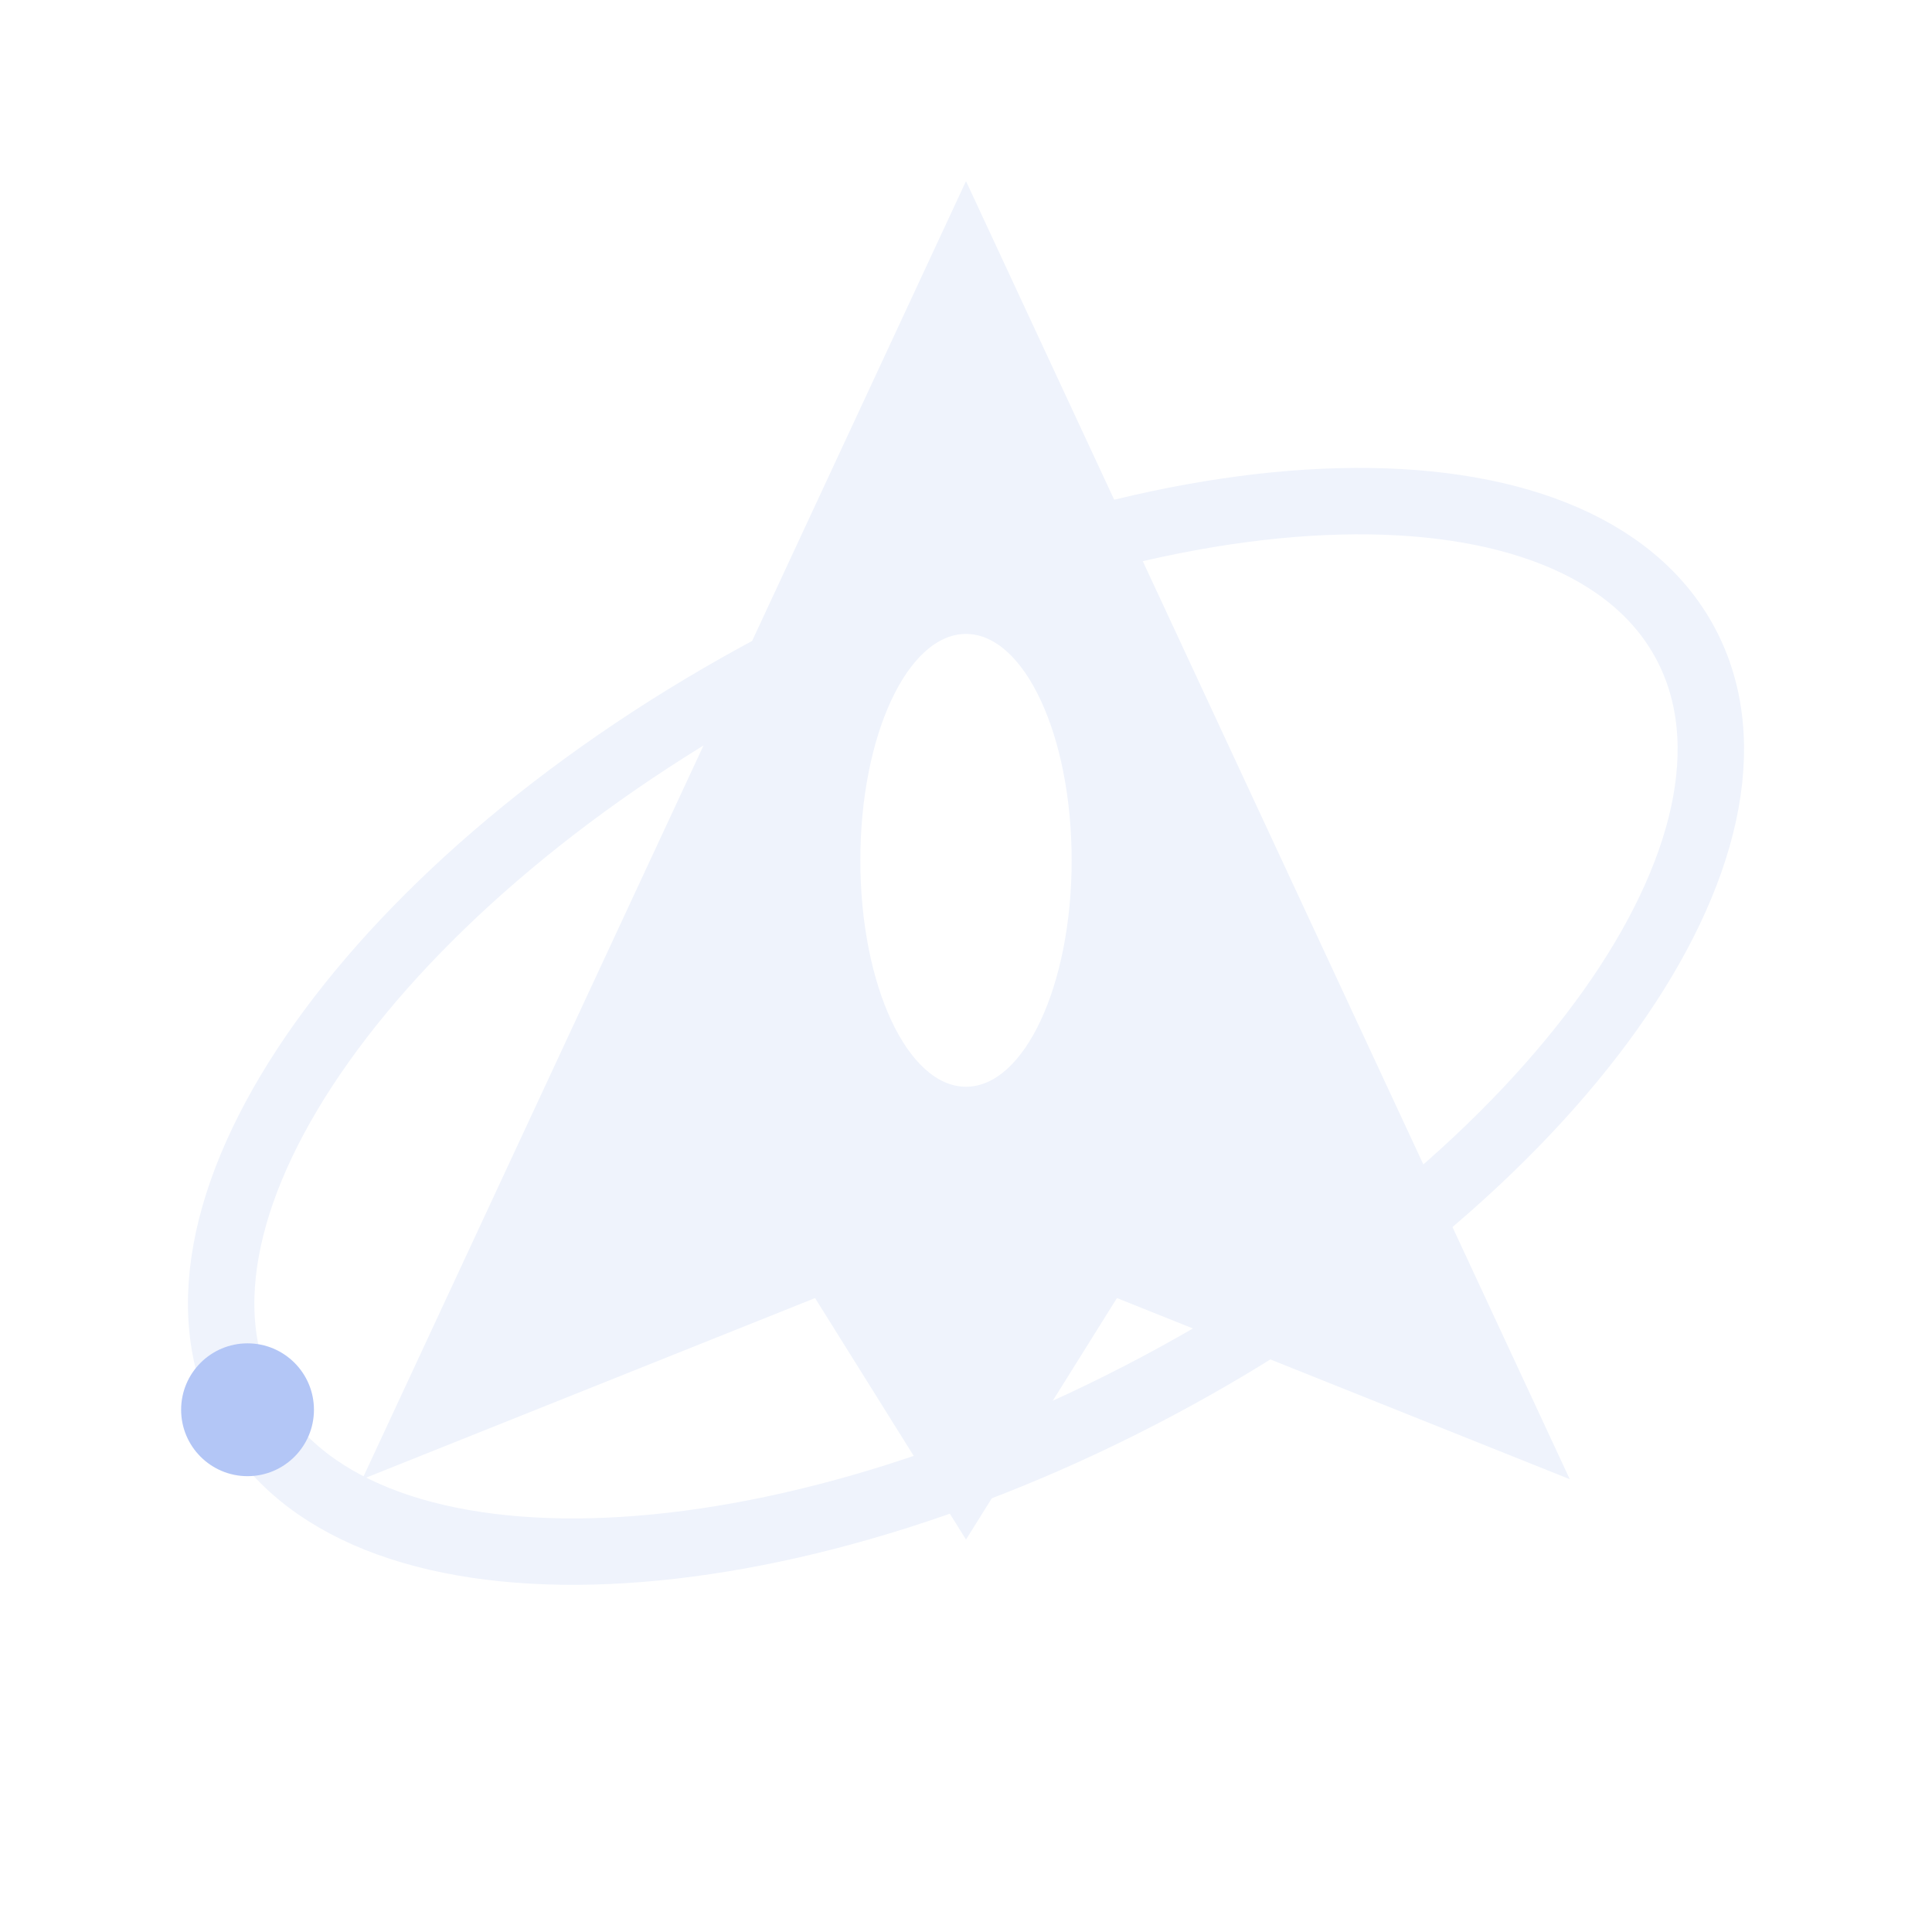
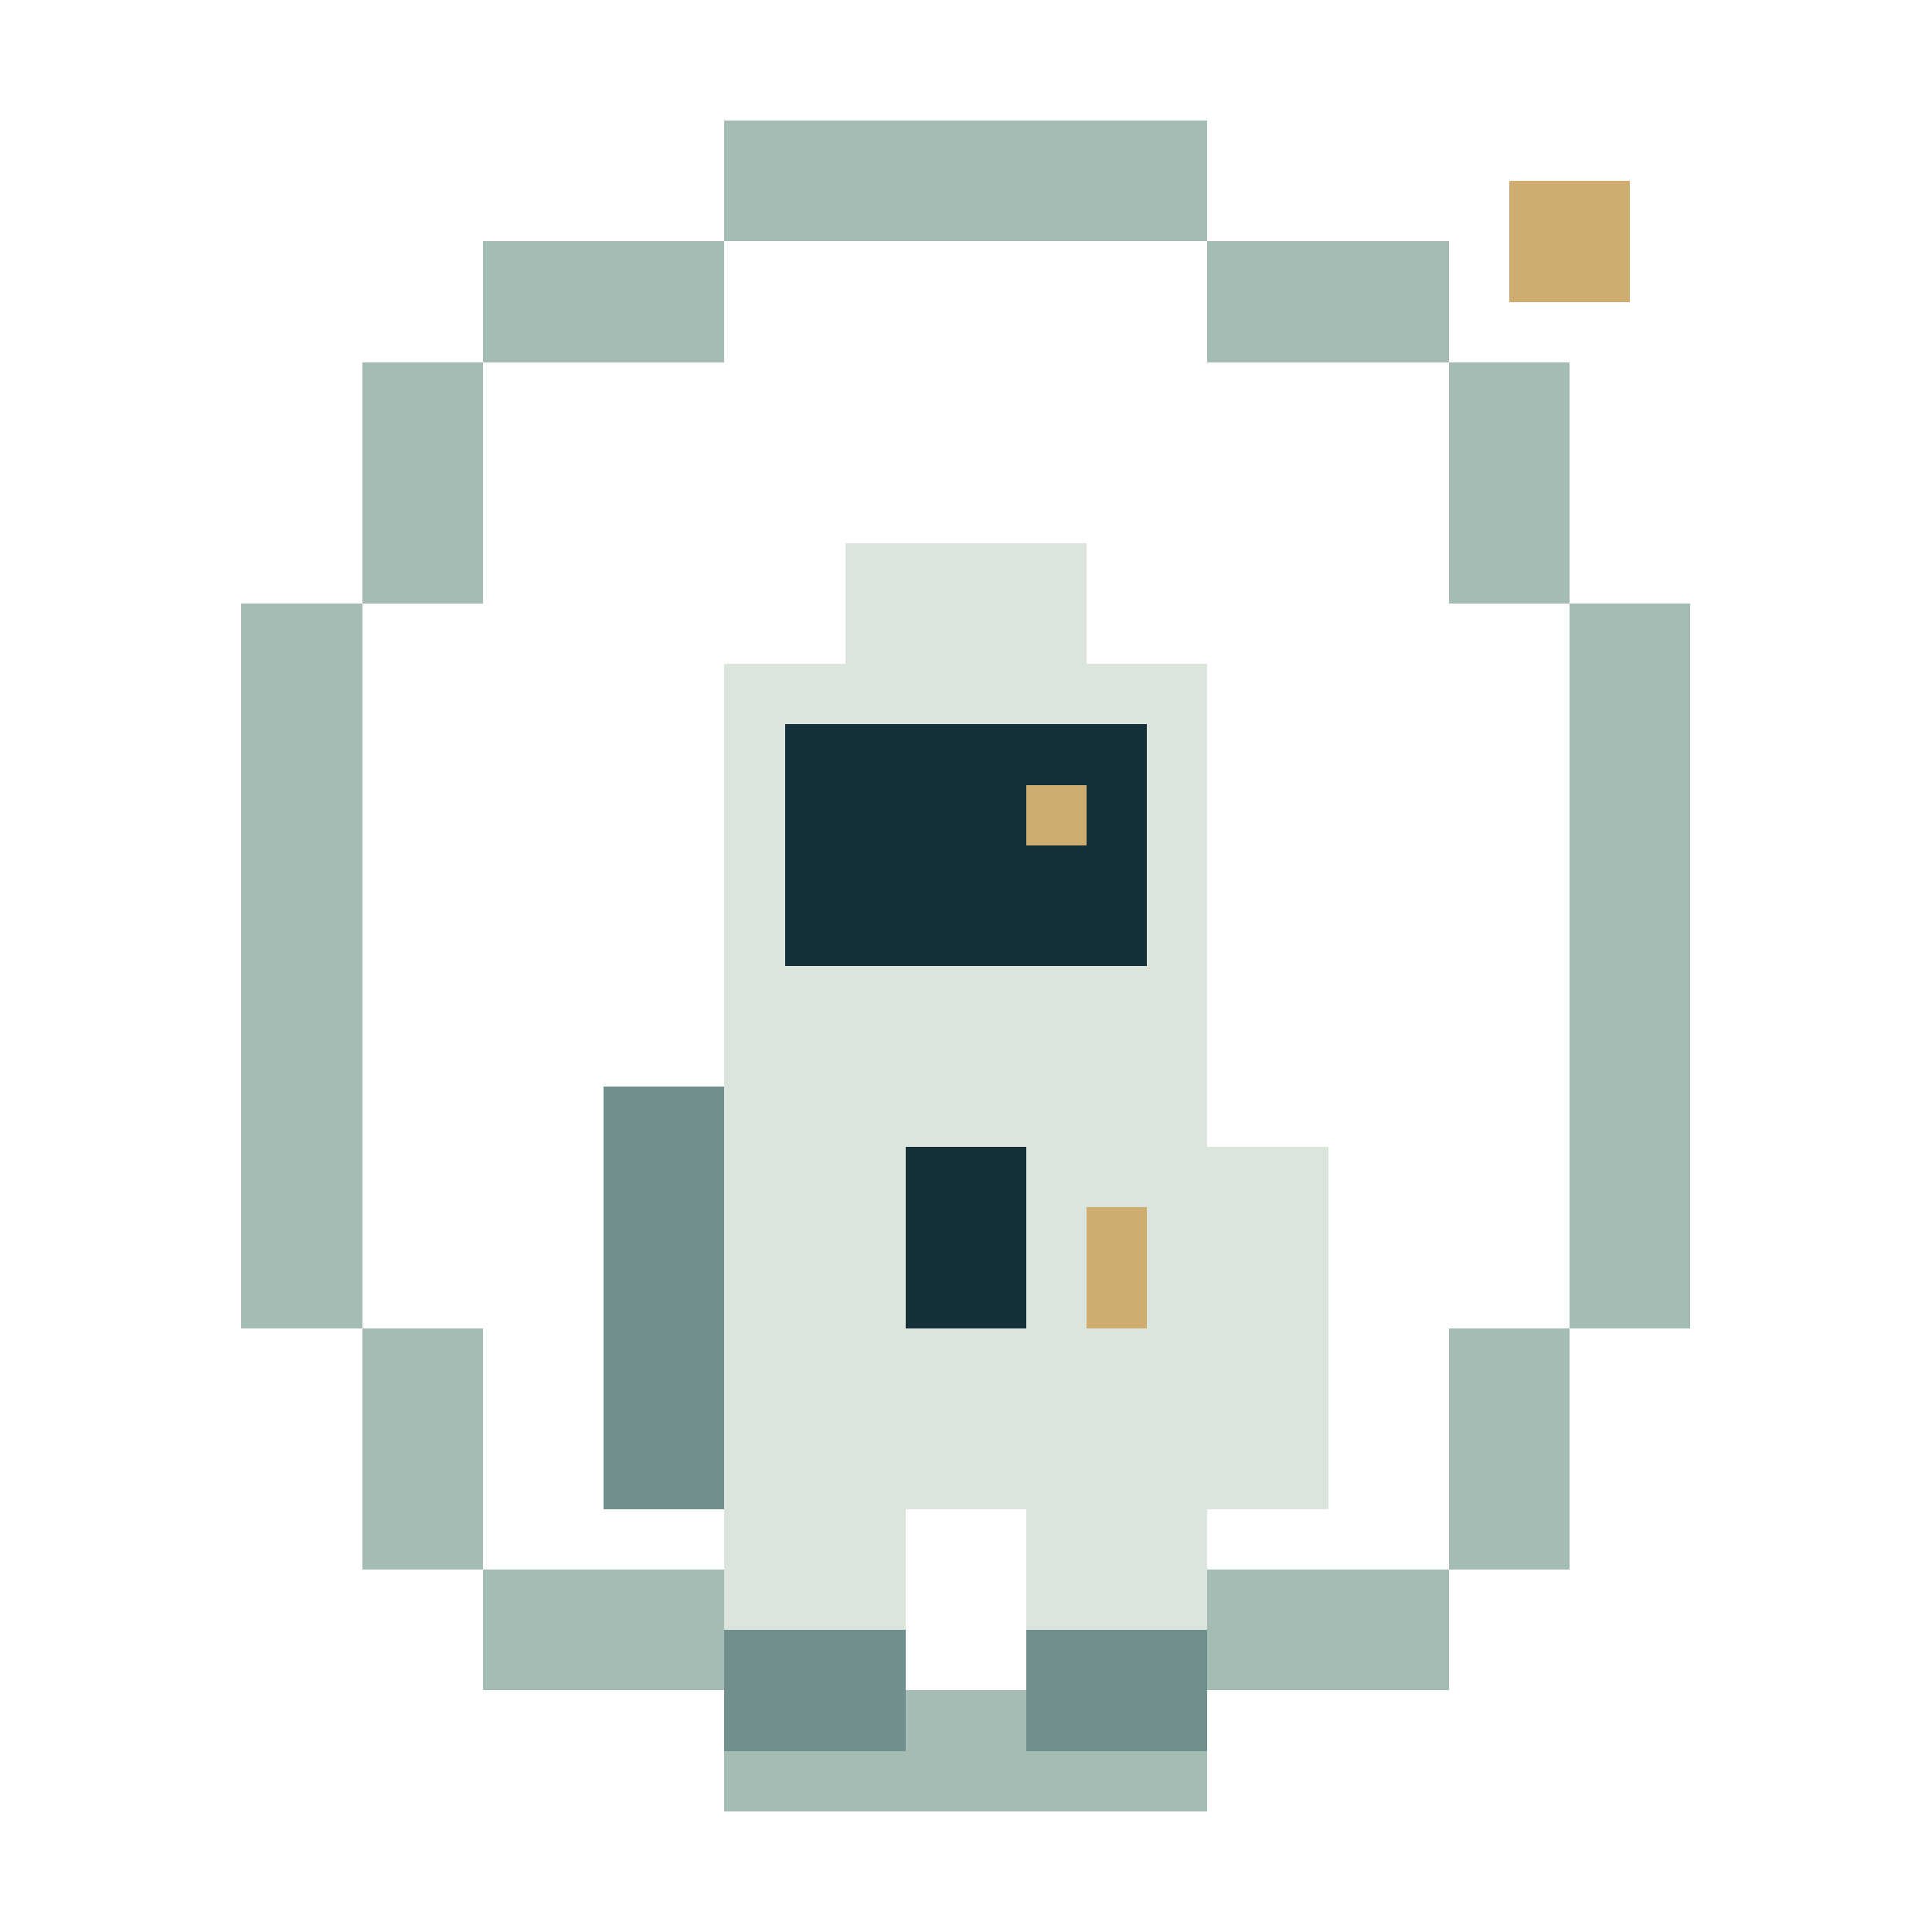
- <svg xmlns="http://www.w3.org/2000/svg" viewBox="0 0 64 64">
-   <ellipse class="mark-orbit" cx="32" cy="34" rx="27" ry="13.5" transform="rotate(-28 32 34)" fill="none" stroke="#eff3fc" stroke-width="2.2" />
-   <path class="mark-plane" fill-rule="evenodd" d="M32 6 52 49 37 43 32 51 27 43 12 49Z M32 21a3.5 7.5 0 1 0 0 15a3.5 7.5 0 1 0 0-15Z" fill="#eff3fc" />
-   <circle class="mark-star" cx="8.2" cy="46.7" r="2.2" fill="#b3c6f6" />
+ <svg xmlns="http://www.w3.org/2000/svg" viewBox="0 0 32 32" shape-rendering="crispEdges">
+   <g fill="#a5bcb4">
+     <rect x="12" y="2" width="8" height="2" />
+     <rect x="8" y="4" width="4" height="2" />
+     <rect x="20" y="4" width="4" height="2" />
+     <rect x="6" y="6" width="2" height="4" />
+     <rect x="24" y="6" width="2" height="4" />
+     <rect x="4" y="10" width="2" height="12" />
+     <rect x="26" y="10" width="2" height="12" />
+     <rect x="6" y="22" width="2" height="4" />
+     <rect x="24" y="22" width="2" height="4" />
+     <rect x="8" y="26" width="4" height="2" />
+     <rect x="20" y="26" width="4" height="2" />
+     <rect x="12" y="28" width="8" height="2" />
+   </g>
+   <g fill="#dbe5dc">
+     <rect x="14" y="9" width="4" height="2" />
+     <rect x="12" y="11" width="8" height="7" />
+     <rect x="12" y="18" width="8" height="7" />
+     <rect x="10" y="19" width="2" height="6" />
+     <rect x="20" y="19" width="2" height="6" />
+     <rect x="12" y="25" width="3" height="4" />
+     <rect x="17" y="25" width="3" height="4" />
+   </g>
+   <g fill="#16303a">
+     <rect x="13" y="12" width="6" height="4" />
+     <rect x="15" y="19" width="2" height="3" />
+   </g>
+   <g fill="#718f8d">
+     <rect x="10" y="18" width="2" height="7" />
+     <rect x="12" y="27" width="3" height="2" />
+     <rect x="17" y="27" width="3" height="2" />
+   </g>
+   <g fill="#cfad70">
+     <rect x="17" y="13" width="1" height="1" />
+     <rect x="18" y="20" width="1" height="2" />
+     <rect x="25" y="3" width="2" height="2" />
+   </g>
</svg>
